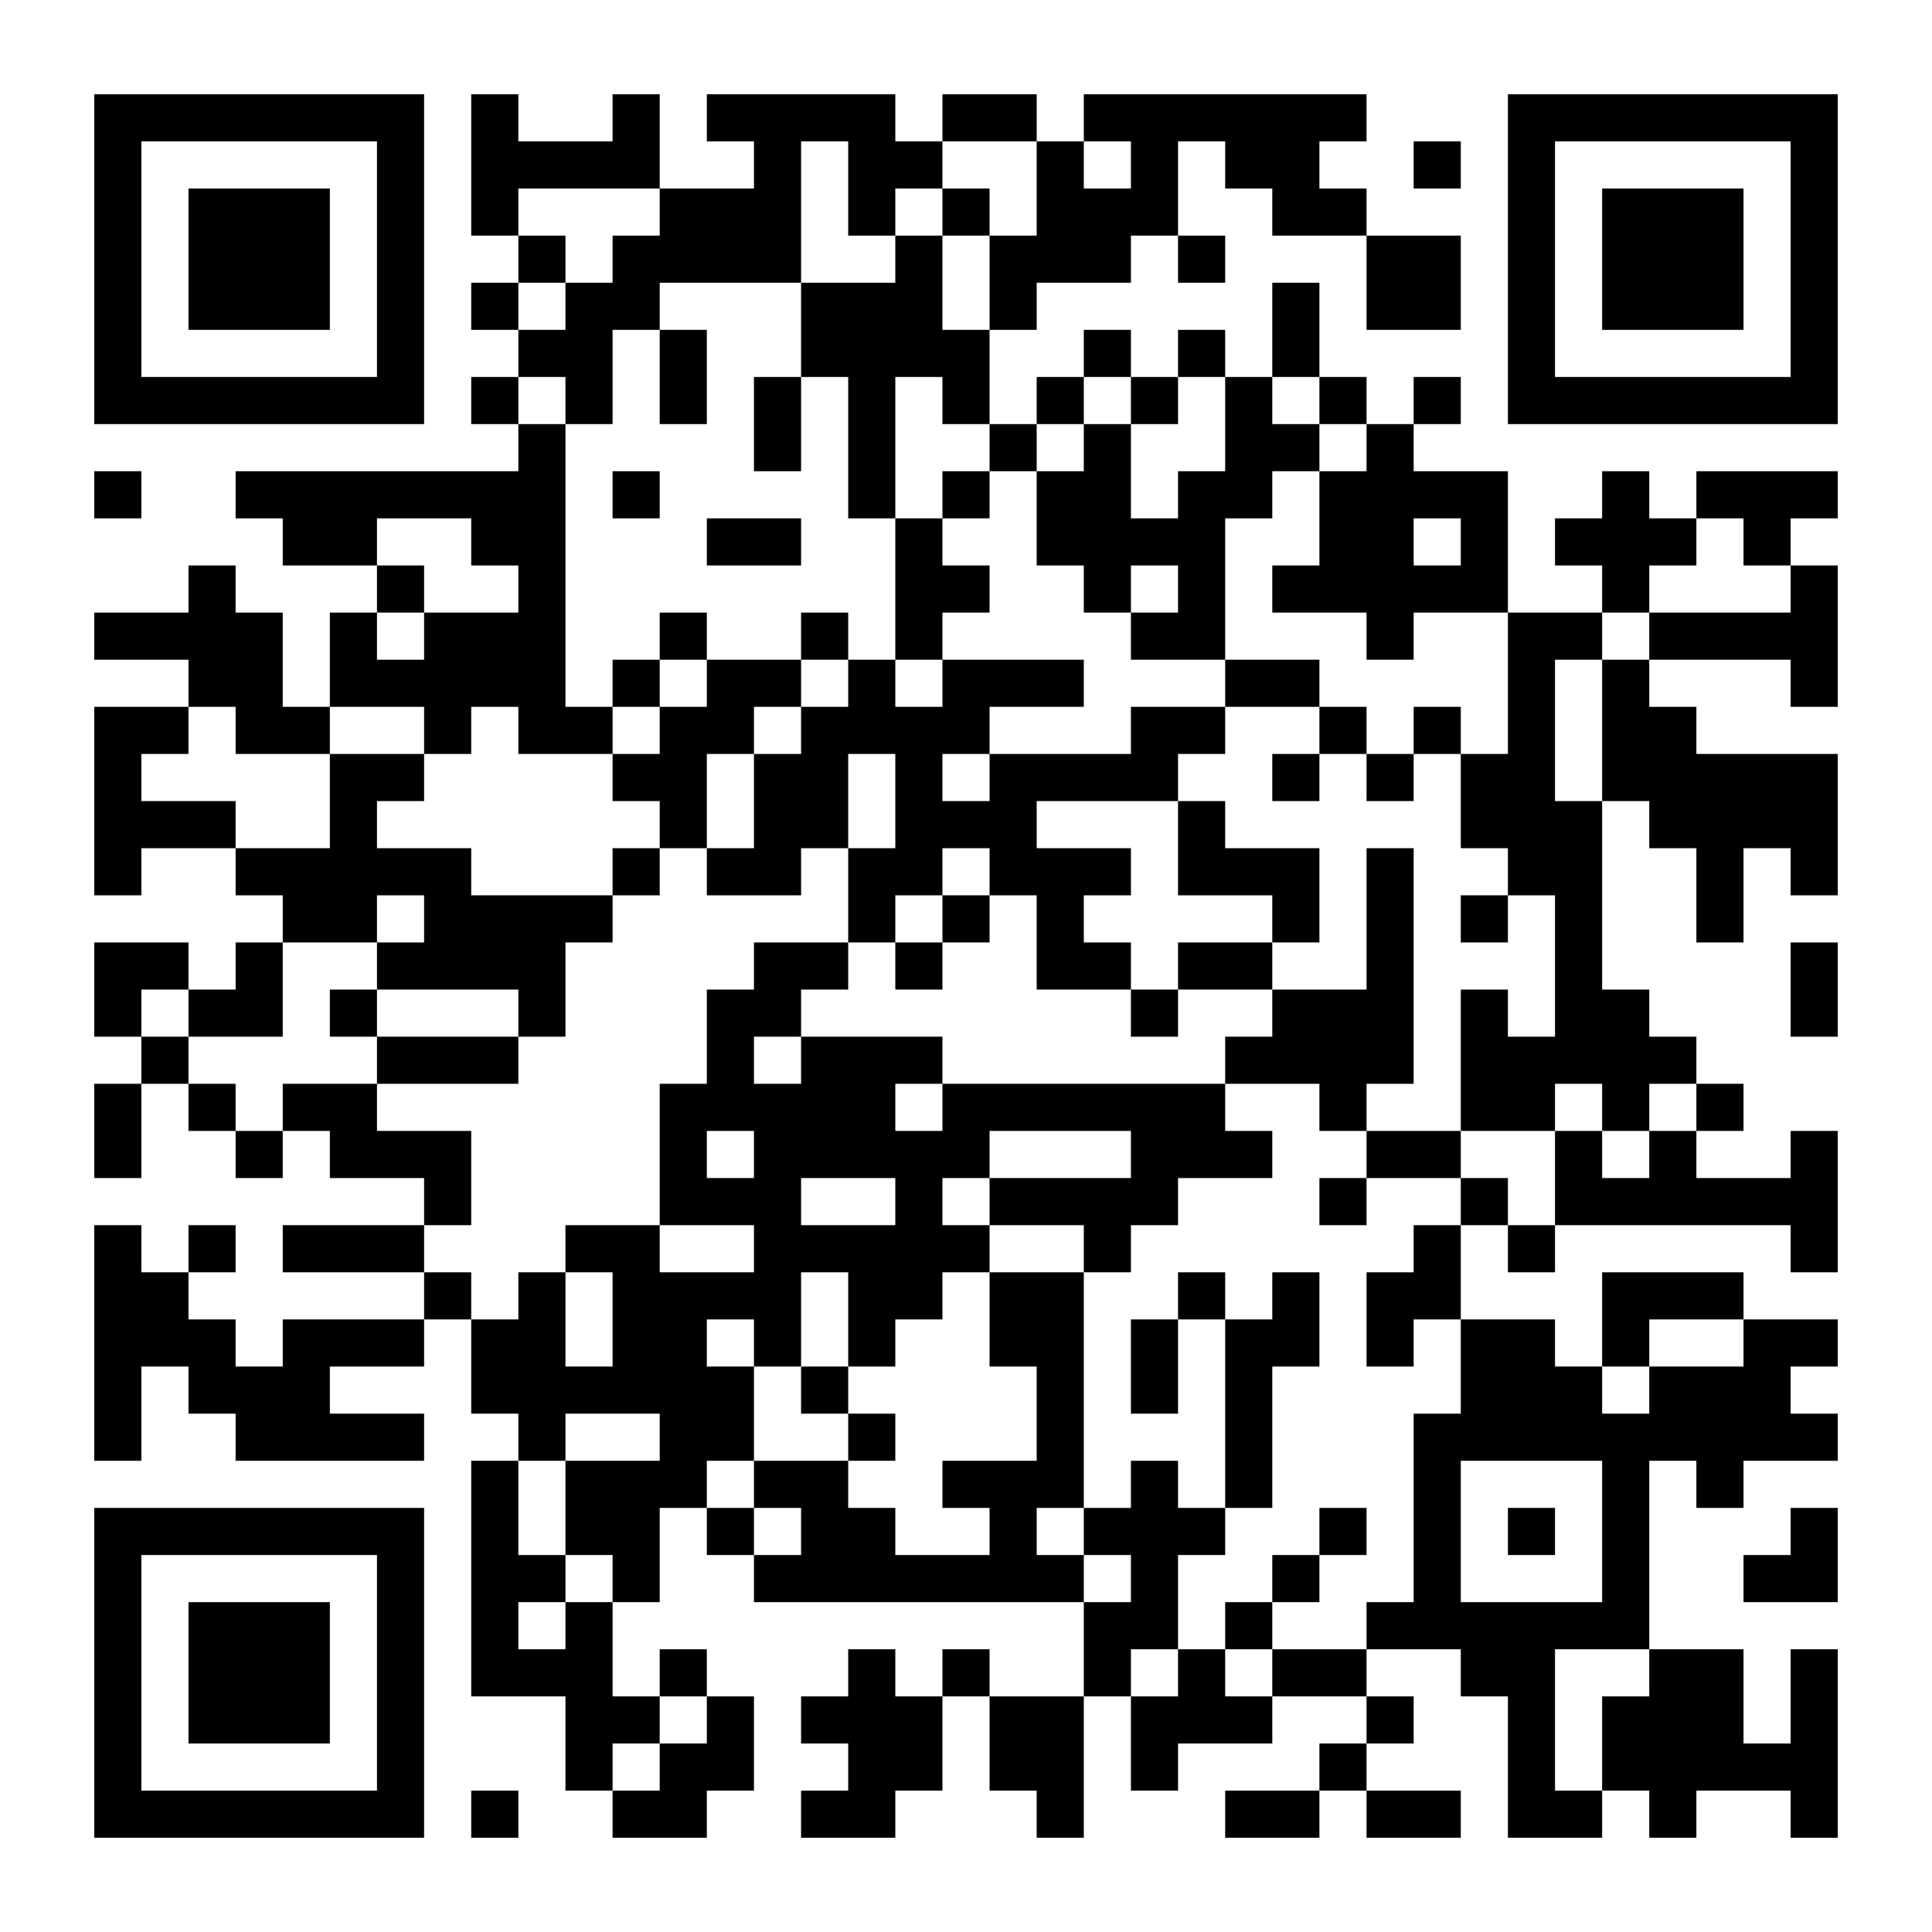
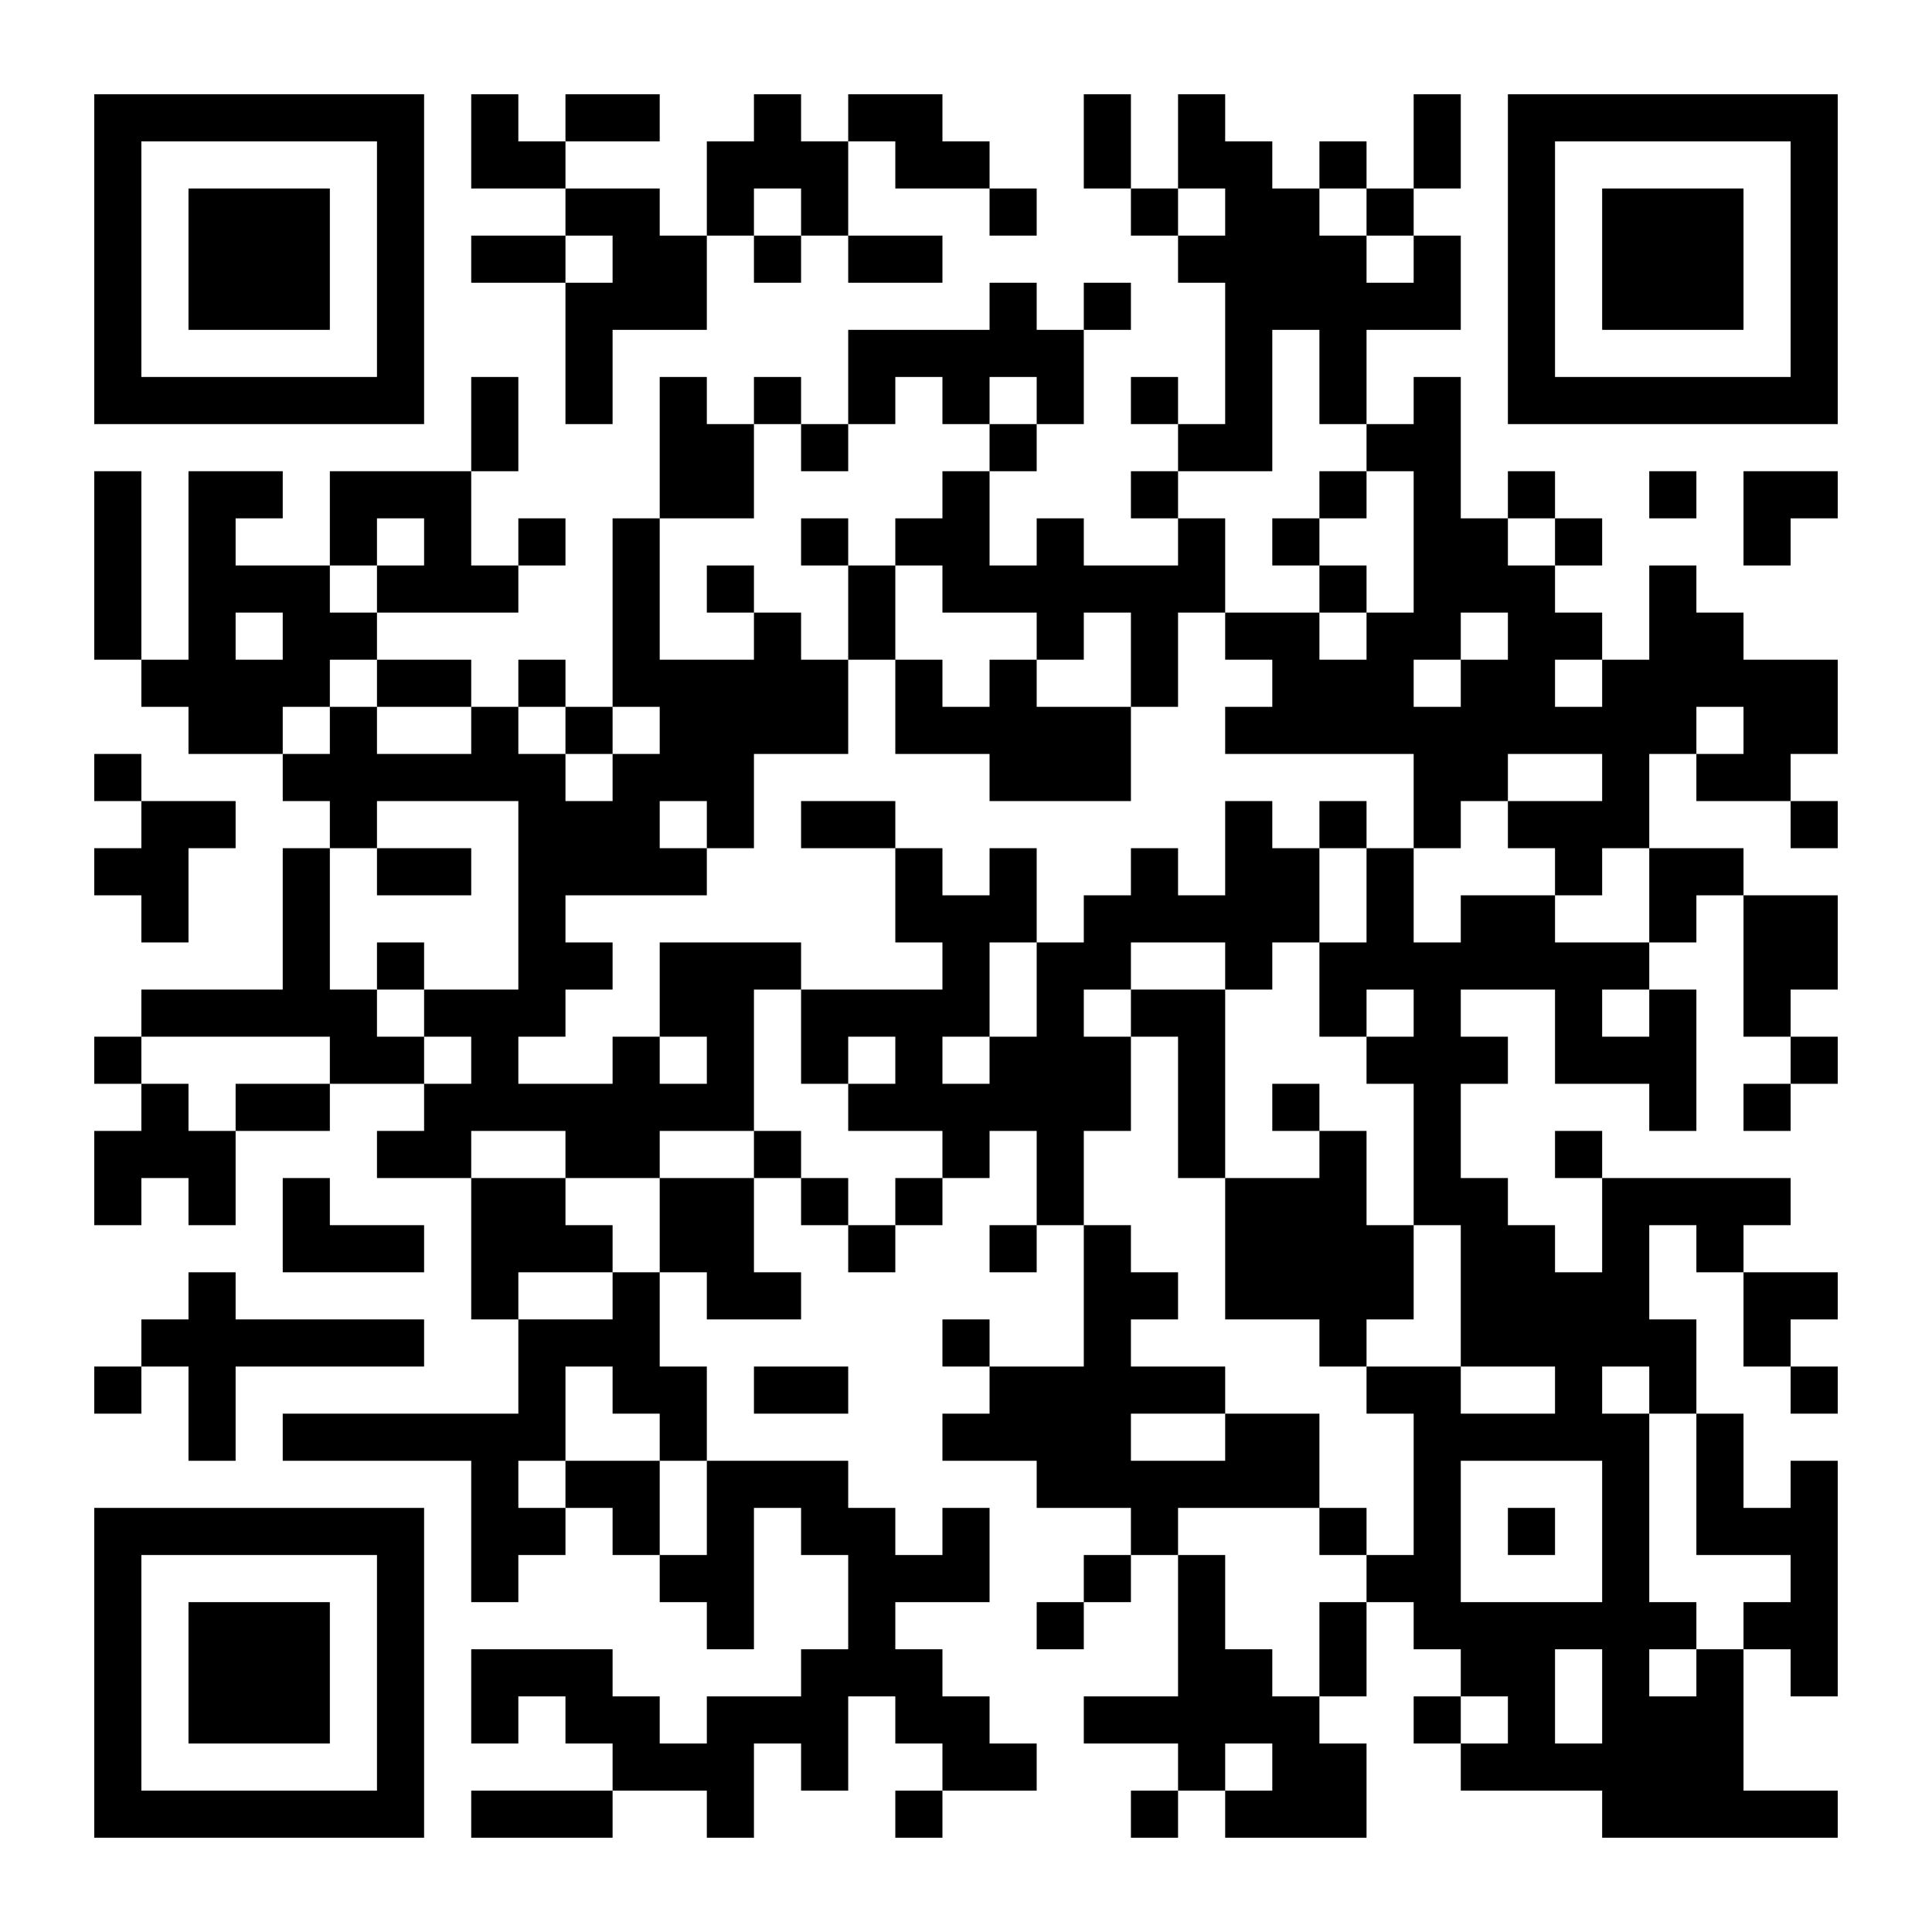
<svg xmlns="http://www.w3.org/2000/svg" width="41mm" height="41mm" version="1.1" viewBox="0 0 41 41">
-   <path d="M2,2H3V3H2zM3,2H4V3H3zM4,2H5V3H4zM5,2H6V3H5zM6,2H7V3H6zM7,2H8V3H7zM8,2H9V3H8zM10,2H11V3H10zM13,2H14V3H13zM15,2H16V3H15zM16,2H17V3H16zM17,2H18V3H17zM18,2H19V3H18zM20,2H21V3H20zM21,2H22V3H21zM23,2H24V3H23zM24,2H25V3H24zM25,2H26V3H25zM26,2H27V3H26zM27,2H28V3H27zM28,2H29V3H28zM32,2H33V3H32zM33,2H34V3H33zM34,2H35V3H34zM35,2H36V3H35zM36,2H37V3H36zM37,2H38V3H37zM38,2H39V3H38zM2,3H3V4H2zM8,3H9V4H8zM10,3H11V4H10zM11,3H12V4H11zM12,3H13V4H12zM13,3H14V4H13zM16,3H17V4H16zM18,3H19V4H18zM19,3H20V4H19zM22,3H23V4H22zM24,3H25V4H24zM26,3H27V4H26zM27,3H28V4H27zM30,3H31V4H30zM32,3H33V4H32zM38,3H39V4H38zM2,4H3V5H2zM4,4H5V5H4zM5,4H6V5H5zM6,4H7V5H6zM8,4H9V5H8zM10,4H11V5H10zM14,4H15V5H14zM15,4H16V5H15zM16,4H17V5H16zM18,4H19V5H18zM20,4H21V5H20zM22,4H23V5H22zM23,4H24V5H23zM24,4H25V5H24zM27,4H28V5H27zM28,4H29V5H28zM32,4H33V5H32zM34,4H35V5H34zM35,4H36V5H35zM36,4H37V5H36zM38,4H39V5H38zM2,5H3V6H2zM4,5H5V6H4zM5,5H6V6H5zM6,5H7V6H6zM8,5H9V6H8zM11,5H12V6H11zM13,5H14V6H13zM14,5H15V6H14zM15,5H16V6H15zM16,5H17V6H16zM19,5H20V6H19zM21,5H22V6H21zM22,5H23V6H22zM23,5H24V6H23zM25,5H26V6H25zM29,5H30V6H29zM30,5H31V6H30zM32,5H33V6H32zM34,5H35V6H34zM35,5H36V6H35zM36,5H37V6H36zM38,5H39V6H38zM2,6H3V7H2zM4,6H5V7H4zM5,6H6V7H5zM6,6H7V7H6zM8,6H9V7H8zM10,6H11V7H10zM12,6H13V7H12zM13,6H14V7H13zM17,6H18V7H17zM18,6H19V7H18zM19,6H20V7H19zM21,6H22V7H21zM27,6H28V7H27zM29,6H30V7H29zM30,6H31V7H30zM32,6H33V7H32zM34,6H35V7H34zM35,6H36V7H35zM36,6H37V7H36zM38,6H39V7H38zM2,7H3V8H2zM8,7H9V8H8zM11,7H12V8H11zM12,7H13V8H12zM14,7H15V8H14zM17,7H18V8H17zM18,7H19V8H18zM19,7H20V8H19zM20,7H21V8H20zM23,7H24V8H23zM25,7H26V8H25zM27,7H28V8H27zM32,7H33V8H32zM38,7H39V8H38zM2,8H3V9H2zM3,8H4V9H3zM4,8H5V9H4zM5,8H6V9H5zM6,8H7V9H6zM7,8H8V9H7zM8,8H9V9H8zM10,8H11V9H10zM12,8H13V9H12zM14,8H15V9H14zM16,8H17V9H16zM18,8H19V9H18zM20,8H21V9H20zM22,8H23V9H22zM24,8H25V9H24zM26,8H27V9H26zM28,8H29V9H28zM30,8H31V9H30zM32,8H33V9H32zM33,8H34V9H33zM34,8H35V9H34zM35,8H36V9H35zM36,8H37V9H36zM37,8H38V9H37zM38,8H39V9H38zM11,9H12V10H11zM16,9H17V10H16zM18,9H19V10H18zM21,9H22V10H21zM23,9H24V10H23zM26,9H27V10H26zM27,9H28V10H27zM29,9H30V10H29zM2,10H3V11H2zM5,10H6V11H5zM6,10H7V11H6zM7,10H8V11H7zM8,10H9V11H8zM9,10H10V11H9zM10,10H11V11H10zM11,10H12V11H11zM13,10H14V11H13zM18,10H19V11H18zM20,10H21V11H20zM22,10H23V11H22zM23,10H24V11H23zM25,10H26V11H25zM26,10H27V11H26zM28,10H29V11H28zM29,10H30V11H29zM30,10H31V11H30zM31,10H32V11H31zM34,10H35V11H34zM36,10H37V11H36zM37,10H38V11H37zM38,10H39V11H38zM6,11H7V12H6zM7,11H8V12H7zM10,11H11V12H10zM11,11H12V12H11zM15,11H16V12H15zM16,11H17V12H16zM19,11H20V12H19zM22,11H23V12H22zM23,11H24V12H23zM24,11H25V12H24zM25,11H26V12H25zM28,11H29V12H28zM29,11H30V12H29zM31,11H32V12H31zM33,11H34V12H33zM34,11H35V12H34zM35,11H36V12H35zM37,11H38V12H37zM4,12H5V13H4zM8,12H9V13H8zM11,12H12V13H11zM19,12H20V13H19zM20,12H21V13H20zM23,12H24V13H23zM25,12H26V13H25zM27,12H28V13H27zM28,12H29V13H28zM29,12H30V13H29zM30,12H31V13H30zM31,12H32V13H31zM34,12H35V13H34zM38,12H39V13H38zM2,13H3V14H2zM3,13H4V14H3zM4,13H5V14H4zM5,13H6V14H5zM7,13H8V14H7zM9,13H10V14H9zM10,13H11V14H10zM11,13H12V14H11zM14,13H15V14H14zM17,13H18V14H17zM19,13H20V14H19zM24,13H25V14H24zM25,13H26V14H25zM29,13H30V14H29zM32,13H33V14H32zM33,13H34V14H33zM35,13H36V14H35zM36,13H37V14H36zM37,13H38V14H37zM38,13H39V14H38zM4,14H5V15H4zM5,14H6V15H5zM7,14H8V15H7zM8,14H9V15H8zM9,14H10V15H9zM10,14H11V15H10zM11,14H12V15H11zM13,14H14V15H13zM15,14H16V15H15zM16,14H17V15H16zM18,14H19V15H18zM20,14H21V15H20zM21,14H22V15H21zM22,14H23V15H22zM26,14H27V15H26zM27,14H28V15H27zM32,14H33V15H32zM34,14H35V15H34zM38,14H39V15H38zM2,15H3V16H2zM3,15H4V16H3zM5,15H6V16H5zM6,15H7V16H6zM9,15H10V16H9zM11,15H12V16H11zM12,15H13V16H12zM14,15H15V16H14zM15,15H16V16H15zM17,15H18V16H17zM18,15H19V16H18zM19,15H20V16H19zM20,15H21V16H20zM24,15H25V16H24zM25,15H26V16H25zM28,15H29V16H28zM30,15H31V16H30zM32,15H33V16H32zM34,15H35V16H34zM35,15H36V16H35zM2,16H3V17H2zM7,16H8V17H7zM8,16H9V17H8zM13,16H14V17H13zM14,16H15V17H14zM16,16H17V17H16zM17,16H18V17H17zM19,16H20V17H19zM21,16H22V17H21zM22,16H23V17H22zM23,16H24V17H23zM24,16H25V17H24zM27,16H28V17H27zM29,16H30V17H29zM31,16H32V17H31zM32,16H33V17H32zM34,16H35V17H34zM35,16H36V17H35zM36,16H37V17H36zM37,16H38V17H37zM38,16H39V17H38zM2,17H3V18H2zM3,17H4V18H3zM4,17H5V18H4zM7,17H8V18H7zM14,17H15V18H14zM16,17H17V18H16zM17,17H18V18H17zM19,17H20V18H19zM20,17H21V18H20zM21,17H22V18H21zM25,17H26V18H25zM31,17H32V18H31zM32,17H33V18H32zM33,17H34V18H33zM35,17H36V18H35zM36,17H37V18H36zM37,17H38V18H37zM38,17H39V18H38zM2,18H3V19H2zM5,18H6V19H5zM6,18H7V19H6zM7,18H8V19H7zM8,18H9V19H8zM9,18H10V19H9zM13,18H14V19H13zM15,18H16V19H15zM16,18H17V19H16zM18,18H19V19H18zM19,18H20V19H19zM21,18H22V19H21zM22,18H23V19H22zM23,18H24V19H23zM25,18H26V19H25zM26,18H27V19H26zM27,18H28V19H27zM29,18H30V19H29zM32,18H33V19H32zM33,18H34V19H33zM36,18H37V19H36zM38,18H39V19H38zM6,19H7V20H6zM7,19H8V20H7zM9,19H10V20H9zM10,19H11V20H10zM11,19H12V20H11zM12,19H13V20H12zM18,19H19V20H18zM20,19H21V20H20zM22,19H23V20H22zM27,19H28V20H27zM29,19H30V20H29zM31,19H32V20H31zM33,19H34V20H33zM36,19H37V20H36zM2,20H3V21H2zM3,20H4V21H3zM5,20H6V21H5zM8,20H9V21H8zM9,20H10V21H9zM10,20H11V21H10zM11,20H12V21H11zM16,20H17V21H16zM17,20H18V21H17zM19,20H20V21H19zM22,20H23V21H22zM23,20H24V21H23zM25,20H26V21H25zM26,20H27V21H26zM29,20H30V21H29zM33,20H34V21H33zM38,20H39V21H38zM2,21H3V22H2zM4,21H5V22H4zM5,21H6V22H5zM7,21H8V22H7zM11,21H12V22H11zM15,21H16V22H15zM16,21H17V22H16zM24,21H25V22H24zM27,21H28V22H27zM28,21H29V22H28zM29,21H30V22H29zM31,21H32V22H31zM33,21H34V22H33zM34,21H35V22H34zM38,21H39V22H38zM3,22H4V23H3zM8,22H9V23H8zM9,22H10V23H9zM10,22H11V23H10zM15,22H16V23H15zM17,22H18V23H17zM18,22H19V23H18zM19,22H20V23H19zM26,22H27V23H26zM27,22H28V23H27zM28,22H29V23H28zM29,22H30V23H29zM31,22H32V23H31zM32,22H33V23H32zM33,22H34V23H33zM34,22H35V23H34zM35,22H36V23H35zM2,23H3V24H2zM4,23H5V24H4zM6,23H7V24H6zM7,23H8V24H7zM14,23H15V24H14zM15,23H16V24H15zM16,23H17V24H16zM17,23H18V24H17zM18,23H19V24H18zM20,23H21V24H20zM21,23H22V24H21zM22,23H23V24H22zM23,23H24V24H23zM24,23H25V24H24zM25,23H26V24H25zM28,23H29V24H28zM31,23H32V24H31zM32,23H33V24H32zM34,23H35V24H34zM36,23H37V24H36zM2,24H3V25H2zM5,24H6V25H5zM7,24H8V25H7zM8,24H9V25H8zM9,24H10V25H9zM14,24H15V25H14zM16,24H17V25H16zM17,24H18V25H17zM18,24H19V25H18zM19,24H20V25H19zM20,24H21V25H20zM24,24H25V25H24zM25,24H26V25H25zM26,24H27V25H26zM29,24H30V25H29zM30,24H31V25H30zM33,24H34V25H33zM35,24H36V25H35zM38,24H39V25H38zM9,25H10V26H9zM14,25H15V26H14zM15,25H16V26H15zM16,25H17V26H16zM19,25H20V26H19zM21,25H22V26H21zM22,25H23V26H22zM23,25H24V26H23zM24,25H25V26H24zM28,25H29V26H28zM31,25H32V26H31zM33,25H34V26H33zM34,25H35V26H34zM35,25H36V26H35zM36,25H37V26H36zM37,25H38V26H37zM38,25H39V26H38zM2,26H3V27H2zM4,26H5V27H4zM6,26H7V27H6zM7,26H8V27H7zM8,26H9V27H8zM12,26H13V27H12zM13,26H14V27H13zM16,26H17V27H16zM17,26H18V27H17zM18,26H19V27H18zM19,26H20V27H19zM20,26H21V27H20zM23,26H24V27H23zM30,26H31V27H30zM32,26H33V27H32zM38,26H39V27H38zM2,27H3V28H2zM3,27H4V28H3zM9,27H10V28H9zM11,27H12V28H11zM13,27H14V28H13zM14,27H15V28H14zM15,27H16V28H15zM16,27H17V28H16zM18,27H19V28H18zM19,27H20V28H19zM21,27H22V28H21zM22,27H23V28H22zM25,27H26V28H25zM27,27H28V28H27zM29,27H30V28H29zM30,27H31V28H30zM34,27H35V28H34zM35,27H36V28H35zM36,27H37V28H36zM2,28H3V29H2zM3,28H4V29H3zM4,28H5V29H4zM6,28H7V29H6zM7,28H8V29H7zM8,28H9V29H8zM10,28H11V29H10zM11,28H12V29H11zM13,28H14V29H13zM14,28H15V29H14zM16,28H17V29H16zM18,28H19V29H18zM21,28H22V29H21zM22,28H23V29H22zM24,28H25V29H24zM26,28H27V29H26zM27,28H28V29H27zM29,28H30V29H29zM31,28H32V29H31zM32,28H33V29H32zM34,28H35V29H34zM37,28H38V29H37zM38,28H39V29H38zM2,29H3V30H2zM4,29H5V30H4zM5,29H6V30H5zM6,29H7V30H6zM10,29H11V30H10zM11,29H12V30H11zM12,29H13V30H12zM13,29H14V30H13zM14,29H15V30H14zM15,29H16V30H15zM17,29H18V30H17zM22,29H23V30H22zM24,29H25V30H24zM26,29H27V30H26zM31,29H32V30H31zM32,29H33V30H32zM33,29H34V30H33zM35,29H36V30H35zM36,29H37V30H36zM37,29H38V30H37zM2,30H3V31H2zM5,30H6V31H5zM6,30H7V31H6zM7,30H8V31H7zM8,30H9V31H8zM11,30H12V31H11zM14,30H15V31H14zM15,30H16V31H15zM18,30H19V31H18zM22,30H23V31H22zM26,30H27V31H26zM30,30H31V31H30zM31,30H32V31H31zM32,30H33V31H32zM33,30H34V31H33zM34,30H35V31H34zM35,30H36V31H35zM36,30H37V31H36zM37,30H38V31H37zM38,30H39V31H38zM10,31H11V32H10zM12,31H13V32H12zM13,31H14V32H13zM14,31H15V32H14zM16,31H17V32H16zM17,31H18V32H17zM20,31H21V32H20zM21,31H22V32H21zM22,31H23V32H22zM24,31H25V32H24zM26,31H27V32H26zM30,31H31V32H30zM34,31H35V32H34zM36,31H37V32H36zM2,32H3V33H2zM3,32H4V33H3zM4,32H5V33H4zM5,32H6V33H5zM6,32H7V33H6zM7,32H8V33H7zM8,32H9V33H8zM10,32H11V33H10zM12,32H13V33H12zM13,32H14V33H13zM15,32H16V33H15zM17,32H18V33H17zM18,32H19V33H18zM21,32H22V33H21zM23,32H24V33H23zM24,32H25V33H24zM25,32H26V33H25zM28,32H29V33H28zM30,32H31V33H30zM32,32H33V33H32zM34,32H35V33H34zM38,32H39V33H38zM2,33H3V34H2zM8,33H9V34H8zM10,33H11V34H10zM11,33H12V34H11zM13,33H14V34H13zM16,33H17V34H16zM17,33H18V34H17zM18,33H19V34H18zM19,33H20V34H19zM20,33H21V34H20zM21,33H22V34H21zM22,33H23V34H22zM24,33H25V34H24zM27,33H28V34H27zM30,33H31V34H30zM34,33H35V34H34zM37,33H38V34H37zM38,33H39V34H38zM2,34H3V35H2zM4,34H5V35H4zM5,34H6V35H5zM6,34H7V35H6zM8,34H9V35H8zM10,34H11V35H10zM12,34H13V35H12zM23,34H24V35H23zM24,34H25V35H24zM26,34H27V35H26zM29,34H30V35H29zM30,34H31V35H30zM31,34H32V35H31zM32,34H33V35H32zM33,34H34V35H33zM34,34H35V35H34zM2,35H3V36H2zM4,35H5V36H4zM5,35H6V36H5zM6,35H7V36H6zM8,35H9V36H8zM10,35H11V36H10zM11,35H12V36H11zM12,35H13V36H12zM14,35H15V36H14zM18,35H19V36H18zM20,35H21V36H20zM23,35H24V36H23zM25,35H26V36H25zM27,35H28V36H27zM28,35H29V36H28zM31,35H32V36H31zM32,35H33V36H32zM35,35H36V36H35zM36,35H37V36H36zM38,35H39V36H38zM2,36H3V37H2zM4,36H5V37H4zM5,36H6V37H5zM6,36H7V37H6zM8,36H9V37H8zM12,36H13V37H12zM13,36H14V37H13zM15,36H16V37H15zM17,36H18V37H17zM18,36H19V37H18zM19,36H20V37H19zM21,36H22V37H21zM22,36H23V37H22zM24,36H25V37H24zM25,36H26V37H25zM26,36H27V37H26zM29,36H30V37H29zM32,36H33V37H32zM34,36H35V37H34zM35,36H36V37H35zM36,36H37V37H36zM38,36H39V37H38zM2,37H3V38H2zM8,37H9V38H8zM12,37H13V38H12zM14,37H15V38H14zM15,37H16V38H15zM18,37H19V38H18zM19,37H20V38H19zM21,37H22V38H21zM22,37H23V38H22zM24,37H25V38H24zM28,37H29V38H28zM32,37H33V38H32zM34,37H35V38H34zM35,37H36V38H35zM36,37H37V38H36zM37,37H38V38H37zM38,37H39V38H38zM2,38H3V39H2zM3,38H4V39H3zM4,38H5V39H4zM5,38H6V39H5zM6,38H7V39H6zM7,38H8V39H7zM8,38H9V39H8zM10,38H11V39H10zM13,38H14V39H13zM14,38H15V39H14zM17,38H18V39H17zM18,38H19V39H18zM22,38H23V39H22zM26,38H27V39H26zM27,38H28V39H27zM29,38H30V39H29zM30,38H31V39H30zM32,38H33V39H32zM33,38H34V39H33zM35,38H36V39H35zM38,38H39V39H38z" id="qr-path" fill="#000000" fill-opacity="1" fill-rule="nonzero" stroke="none" />
+   <path d="M2,2H3V3H2zM3,2H4V3H3zM4,2H5V3H4zM5,2H6V3H5zM6,2H7V3H6zM7,2H8V3H7zM8,2H9V3H8zM10,2H11V3H10zM12,2H13V3H12zM13,2H14V3H13zM16,2H17V3H16zM18,2H19V3H18zM19,2H20V3H19zM23,2H24V3H23zM25,2H26V3H25zM30,2H31V3H30zM32,2H33V3H32zM33,2H34V3H33zM34,2H35V3H34zM35,2H36V3H35zM36,2H37V3H36zM37,2H38V3H37zM38,2H39V3H38zM2,3H3V4H2zM8,3H9V4H8zM10,3H11V4H10zM11,3H12V4H11zM15,3H16V4H15zM16,3H17V4H16zM17,3H18V4H17zM19,3H20V4H19zM20,3H21V4H20zM23,3H24V4H23zM25,3H26V4H25zM26,3H27V4H26zM28,3H29V4H28zM30,3H31V4H30zM32,3H33V4H32zM38,3H39V4H38zM2,4H3V5H2zM4,4H5V5H4zM5,4H6V5H5zM6,4H7V5H6zM8,4H9V5H8zM12,4H13V5H12zM13,4H14V5H13zM15,4H16V5H15zM17,4H18V5H17zM21,4H22V5H21zM24,4H25V5H24zM26,4H27V5H26zM27,4H28V5H27zM29,4H30V5H29zM32,4H33V5H32zM34,4H35V5H34zM35,4H36V5H35zM36,4H37V5H36zM38,4H39V5H38zM2,5H3V6H2zM4,5H5V6H4zM5,5H6V6H5zM6,5H7V6H6zM8,5H9V6H8zM10,5H11V6H10zM11,5H12V6H11zM13,5H14V6H13zM14,5H15V6H14zM16,5H17V6H16zM18,5H19V6H18zM19,5H20V6H19zM25,5H26V6H25zM26,5H27V6H26zM27,5H28V6H27zM28,5H29V6H28zM30,5H31V6H30zM32,5H33V6H32zM34,5H35V6H34zM35,5H36V6H35zM36,5H37V6H36zM38,5H39V6H38zM2,6H3V7H2zM4,6H5V7H4zM5,6H6V7H5zM6,6H7V7H6zM8,6H9V7H8zM12,6H13V7H12zM13,6H14V7H13zM14,6H15V7H14zM21,6H22V7H21zM23,6H24V7H23zM26,6H27V7H26zM27,6H28V7H27zM28,6H29V7H28zM29,6H30V7H29zM30,6H31V7H30zM32,6H33V7H32zM34,6H35V7H34zM35,6H36V7H35zM36,6H37V7H36zM38,6H39V7H38zM2,7H3V8H2zM8,7H9V8H8zM12,7H13V8H12zM18,7H19V8H18zM19,7H20V8H19zM20,7H21V8H20zM21,7H22V8H21zM22,7H23V8H22zM26,7H27V8H26zM28,7H29V8H28zM32,7H33V8H32zM38,7H39V8H38zM2,8H3V9H2zM3,8H4V9H3zM4,8H5V9H4zM5,8H6V9H5zM6,8H7V9H6zM7,8H8V9H7zM8,8H9V9H8zM10,8H11V9H10zM12,8H13V9H12zM14,8H15V9H14zM16,8H17V9H16zM18,8H19V9H18zM20,8H21V9H20zM22,8H23V9H22zM24,8H25V9H24zM26,8H27V9H26zM28,8H29V9H28zM30,8H31V9H30zM32,8H33V9H32zM33,8H34V9H33zM34,8H35V9H34zM35,8H36V9H35zM36,8H37V9H36zM37,8H38V9H37zM38,8H39V9H38zM10,9H11V10H10zM14,9H15V10H14zM15,9H16V10H15zM17,9H18V10H17zM21,9H22V10H21zM25,9H26V10H25zM26,9H27V10H26zM29,9H30V10H29zM30,9H31V10H30zM2,10H3V11H2zM4,10H5V11H4zM5,10H6V11H5zM7,10H8V11H7zM8,10H9V11H8zM9,10H10V11H9zM14,10H15V11H14zM15,10H16V11H15zM20,10H21V11H20zM24,10H25V11H24zM28,10H29V11H28zM30,10H31V11H30zM32,10H33V11H32zM35,10H36V11H35zM37,10H38V11H37zM38,10H39V11H38zM2,11H3V12H2zM4,11H5V12H4zM7,11H8V12H7zM9,11H10V12H9zM11,11H12V12H11zM13,11H14V12H13zM17,11H18V12H17zM19,11H20V12H19zM20,11H21V12H20zM22,11H23V12H22zM25,11H26V12H25zM27,11H28V12H27zM30,11H31V12H30zM31,11H32V12H31zM33,11H34V12H33zM37,11H38V12H37zM2,12H3V13H2zM4,12H5V13H4zM5,12H6V13H5zM6,12H7V13H6zM8,12H9V13H8zM9,12H10V13H9zM10,12H11V13H10zM13,12H14V13H13zM15,12H16V13H15zM18,12H19V13H18zM20,12H21V13H20zM21,12H22V13H21zM22,12H23V13H22zM23,12H24V13H23zM24,12H25V13H24zM25,12H26V13H25zM28,12H29V13H28zM30,12H31V13H30zM31,12H32V13H31zM32,12H33V13H32zM35,12H36V13H35zM2,13H3V14H2zM4,13H5V14H4zM6,13H7V14H6zM7,13H8V14H7zM13,13H14V14H13zM16,13H17V14H16zM18,13H19V14H18zM22,13H23V14H22zM24,13H25V14H24zM26,13H27V14H26zM27,13H28V14H27zM29,13H30V14H29zM30,13H31V14H30zM32,13H33V14H32zM33,13H34V14H33zM35,13H36V14H35zM36,13H37V14H36zM3,14H4V15H3zM4,14H5V15H4zM5,14H6V15H5zM6,14H7V15H6zM8,14H9V15H8zM9,14H10V15H9zM11,14H12V15H11zM13,14H14V15H13zM14,14H15V15H14zM15,14H16V15H15zM16,14H17V15H16zM17,14H18V15H17zM19,14H20V15H19zM21,14H22V15H21zM24,14H25V15H24zM27,14H28V15H27zM28,14H29V15H28zM29,14H30V15H29zM31,14H32V15H31zM32,14H33V15H32zM34,14H35V15H34zM35,14H36V15H35zM36,14H37V15H36zM37,14H38V15H37zM38,14H39V15H38zM4,15H5V16H4zM5,15H6V16H5zM7,15H8V16H7zM10,15H11V16H10zM12,15H13V16H12zM14,15H15V16H14zM15,15H16V16H15zM16,15H17V16H16zM17,15H18V16H17zM19,15H20V16H19zM20,15H21V16H20zM21,15H22V16H21zM22,15H23V16H22zM23,15H24V16H23zM26,15H27V16H26zM27,15H28V16H27zM28,15H29V16H28zM29,15H30V16H29zM30,15H31V16H30zM31,15H32V16H31zM32,15H33V16H32zM33,15H34V16H33zM34,15H35V16H34zM35,15H36V16H35zM37,15H38V16H37zM38,15H39V16H38zM2,16H3V17H2zM6,16H7V17H6zM7,16H8V17H7zM8,16H9V17H8zM9,16H10V17H9zM10,16H11V17H10zM11,16H12V17H11zM13,16H14V17H13zM14,16H15V17H14zM15,16H16V17H15zM21,16H22V17H21zM22,16H23V17H22zM23,16H24V17H23zM30,16H31V17H30zM31,16H32V17H31zM34,16H35V17H34zM36,16H37V17H36zM37,16H38V17H37zM3,17H4V18H3zM4,17H5V18H4zM7,17H8V18H7zM11,17H12V18H11zM12,17H13V18H12zM13,17H14V18H13zM15,17H16V18H15zM17,17H18V18H17zM18,17H19V18H18zM26,17H27V18H26zM28,17H29V18H28zM30,17H31V18H30zM32,17H33V18H32zM33,17H34V18H33zM34,17H35V18H34zM38,17H39V18H38zM2,18H3V19H2zM3,18H4V19H3zM6,18H7V19H6zM8,18H9V19H8zM9,18H10V19H9zM11,18H12V19H11zM12,18H13V19H12zM13,18H14V19H13zM14,18H15V19H14zM19,18H20V19H19zM21,18H22V19H21zM24,18H25V19H24zM26,18H27V19H26zM27,18H28V19H27zM29,18H30V19H29zM33,18H34V19H33zM35,18H36V19H35zM36,18H37V19H36zM3,19H4V20H3zM6,19H7V20H6zM11,19H12V20H11zM19,19H20V20H19zM20,19H21V20H20zM21,19H22V20H21zM23,19H24V20H23zM24,19H25V20H24zM25,19H26V20H25zM26,19H27V20H26zM27,19H28V20H27zM29,19H30V20H29zM31,19H32V20H31zM32,19H33V20H32zM35,19H36V20H35zM37,19H38V20H37zM38,19H39V20H38zM6,20H7V21H6zM8,20H9V21H8zM11,20H12V21H11zM12,20H13V21H12zM14,20H15V21H14zM15,20H16V21H15zM16,20H17V21H16zM20,20H21V21H20zM22,20H23V21H22zM23,20H24V21H23zM26,20H27V21H26zM28,20H29V21H28zM29,20H30V21H29zM30,20H31V21H30zM31,20H32V21H31zM32,20H33V21H32zM33,20H34V21H33zM34,20H35V21H34zM37,20H38V21H37zM38,20H39V21H38zM3,21H4V22H3zM4,21H5V22H4zM5,21H6V22H5zM6,21H7V22H6zM7,21H8V22H7zM9,21H10V22H9zM10,21H11V22H10zM11,21H12V22H11zM14,21H15V22H14zM15,21H16V22H15zM17,21H18V22H17zM18,21H19V22H18zM19,21H20V22H19zM20,21H21V22H20zM22,21H23V22H22zM24,21H25V22H24zM25,21H26V22H25zM28,21H29V22H28zM30,21H31V22H30zM33,21H34V22H33zM35,21H36V22H35zM37,21H38V22H37zM2,22H3V23H2zM7,22H8V23H7zM8,22H9V23H8zM10,22H11V23H10zM13,22H14V23H13zM15,22H16V23H15zM17,22H18V23H17zM19,22H20V23H19zM21,22H22V23H21zM22,22H23V23H22zM23,22H24V23H23zM25,22H26V23H25zM29,22H30V23H29zM30,22H31V23H30zM31,22H32V23H31zM33,22H34V23H33zM34,22H35V23H34zM35,22H36V23H35zM38,22H39V23H38zM3,23H4V24H3zM5,23H6V24H5zM6,23H7V24H6zM9,23H10V24H9zM10,23H11V24H10zM11,23H12V24H11zM12,23H13V24H12zM13,23H14V24H13zM14,23H15V24H14zM15,23H16V24H15zM18,23H19V24H18zM19,23H20V24H19zM20,23H21V24H20zM21,23H22V24H21zM22,23H23V24H22zM23,23H24V24H23zM25,23H26V24H25zM27,23H28V24H27zM30,23H31V24H30zM35,23H36V24H35zM37,23H38V24H37zM2,24H3V25H2zM3,24H4V25H3zM4,24H5V25H4zM8,24H9V25H8zM9,24H10V25H9zM12,24H13V25H12zM13,24H14V25H13zM16,24H17V25H16zM20,24H21V25H20zM22,24H23V25H22zM25,24H26V25H25zM28,24H29V25H28zM30,24H31V25H30zM33,24H34V25H33zM2,25H3V26H2zM4,25H5V26H4zM6,25H7V26H6zM10,25H11V26H10zM11,25H12V26H11zM14,25H15V26H14zM15,25H16V26H15zM17,25H18V26H17zM19,25H20V26H19zM22,25H23V26H22zM26,25H27V26H26zM27,25H28V26H27zM28,25H29V26H28zM30,25H31V26H30zM31,25H32V26H31zM34,25H35V26H34zM35,25H36V26H35zM36,25H37V26H36zM37,25H38V26H37zM6,26H7V27H6zM7,26H8V27H7zM8,26H9V27H8zM10,26H11V27H10zM11,26H12V27H11zM12,26H13V27H12zM14,26H15V27H14zM15,26H16V27H15zM18,26H19V27H18zM21,26H22V27H21zM23,26H24V27H23zM26,26H27V27H26zM27,26H28V27H27zM28,26H29V27H28zM29,26H30V27H29zM31,26H32V27H31zM32,26H33V27H32zM34,26H35V27H34zM36,26H37V27H36zM4,27H5V28H4zM10,27H11V28H10zM13,27H14V28H13zM15,27H16V28H15zM16,27H17V28H16zM23,27H24V28H23zM24,27H25V28H24zM26,27H27V28H26zM27,27H28V28H27zM28,27H29V28H28zM29,27H30V28H29zM31,27H32V28H31zM32,27H33V28H32zM33,27H34V28H33zM34,27H35V28H34zM37,27H38V28H37zM38,27H39V28H38zM3,28H4V29H3zM4,28H5V29H4zM5,28H6V29H5zM6,28H7V29H6zM7,28H8V29H7zM8,28H9V29H8zM11,28H12V29H11zM12,28H13V29H12zM13,28H14V29H13zM20,28H21V29H20zM23,28H24V29H23zM28,28H29V29H28zM31,28H32V29H31zM32,28H33V29H32zM33,28H34V29H33zM34,28H35V29H34zM35,28H36V29H35zM37,28H38V29H37zM2,29H3V30H2zM4,29H5V30H4zM11,29H12V30H11zM13,29H14V30H13zM14,29H15V30H14zM16,29H17V30H16zM17,29H18V30H17zM21,29H22V30H21zM22,29H23V30H22zM23,29H24V30H23zM24,29H25V30H24zM25,29H26V30H25zM29,29H30V30H29zM30,29H31V30H30zM33,29H34V30H33zM35,29H36V30H35zM38,29H39V30H38zM4,30H5V31H4zM6,30H7V31H6zM7,30H8V31H7zM8,30H9V31H8zM9,30H10V31H9zM10,30H11V31H10zM11,30H12V31H11zM14,30H15V31H14zM20,30H21V31H20zM21,30H22V31H21zM22,30H23V31H22zM23,30H24V31H23zM26,30H27V31H26zM27,30H28V31H27zM30,30H31V31H30zM31,30H32V31H31zM32,30H33V31H32zM33,30H34V31H33zM34,30H35V31H34zM36,30H37V31H36zM10,31H11V32H10zM12,31H13V32H12zM13,31H14V32H13zM15,31H16V32H15zM16,31H17V32H16zM17,31H18V32H17zM22,31H23V32H22zM23,31H24V32H23zM24,31H25V32H24zM25,31H26V32H25zM26,31H27V32H26zM27,31H28V32H27zM30,31H31V32H30zM34,31H35V32H34zM36,31H37V32H36zM38,31H39V32H38zM2,32H3V33H2zM3,32H4V33H3zM4,32H5V33H4zM5,32H6V33H5zM6,32H7V33H6zM7,32H8V33H7zM8,32H9V33H8zM10,32H11V33H10zM11,32H12V33H11zM13,32H14V33H13zM15,32H16V33H15zM17,32H18V33H17zM18,32H19V33H18zM20,32H21V33H20zM24,32H25V33H24zM28,32H29V33H28zM30,32H31V33H30zM32,32H33V33H32zM34,32H35V33H34zM36,32H37V33H36zM37,32H38V33H37zM38,32H39V33H38zM2,33H3V34H2zM8,33H9V34H8zM10,33H11V34H10zM14,33H15V34H14zM15,33H16V34H15zM18,33H19V34H18zM19,33H20V34H19zM20,33H21V34H20zM23,33H24V34H23zM25,33H26V34H25zM29,33H30V34H29zM30,33H31V34H30zM34,33H35V34H34zM38,33H39V34H38zM2,34H3V35H2zM4,34H5V35H4zM5,34H6V35H5zM6,34H7V35H6zM8,34H9V35H8zM15,34H16V35H15zM18,34H19V35H18zM22,34H23V35H22zM25,34H26V35H25zM28,34H29V35H28zM30,34H31V35H30zM31,34H32V35H31zM32,34H33V35H32zM33,34H34V35H33zM34,34H35V35H34zM35,34H36V35H35zM37,34H38V35H37zM38,34H39V35H38zM2,35H3V36H2zM4,35H5V36H4zM5,35H6V36H5zM6,35H7V36H6zM8,35H9V36H8zM10,35H11V36H10zM11,35H12V36H11zM12,35H13V36H12zM17,35H18V36H17zM18,35H19V36H18zM19,35H20V36H19zM25,35H26V36H25zM26,35H27V36H26zM28,35H29V36H28zM31,35H32V36H31zM32,35H33V36H32zM34,35H35V36H34zM36,35H37V36H36zM38,35H39V36H38zM2,36H3V37H2zM4,36H5V37H4zM5,36H6V37H5zM6,36H7V37H6zM8,36H9V37H8zM10,36H11V37H10zM12,36H13V37H12zM13,36H14V37H13zM15,36H16V37H15zM16,36H17V37H16zM17,36H18V37H17zM19,36H20V37H19zM20,36H21V37H20zM23,36H24V37H23zM24,36H25V37H24zM25,36H26V37H25zM26,36H27V37H26zM27,36H28V37H27zM30,36H31V37H30zM32,36H33V37H32zM34,36H35V37H34zM35,36H36V37H35zM36,36H37V37H36zM2,37H3V38H2zM8,37H9V38H8zM13,37H14V38H13zM14,37H15V38H14zM15,37H16V38H15zM17,37H18V38H17zM20,37H21V38H20zM21,37H22V38H21zM25,37H26V38H25zM27,37H28V38H27zM28,37H29V38H28zM31,37H32V38H31zM32,37H33V38H32zM33,37H34V38H33zM34,37H35V38H34zM35,37H36V38H35zM36,37H37V38H36zM2,38H3V39H2zM3,38H4V39H3zM4,38H5V39H4zM5,38H6V39H5zM6,38H7V39H6zM7,38H8V39H7zM8,38H9V39H8zM10,38H11V39H10zM11,38H12V39H11zM12,38H13V39H12zM15,38H16V39H15zM19,38H20V39H19zM24,38H25V39H24zM26,38H27V39H26zM27,38H28V39H27zM28,38H29V39H28zM34,38H35V39H34zM35,38H36V39H35zM36,38H37V39H36zM37,38H38V39H37zM38,38H39V39H38z" id="qr-path" fill="#000000" fill-opacity="1" fill-rule="nonzero" stroke="none" />
</svg>
